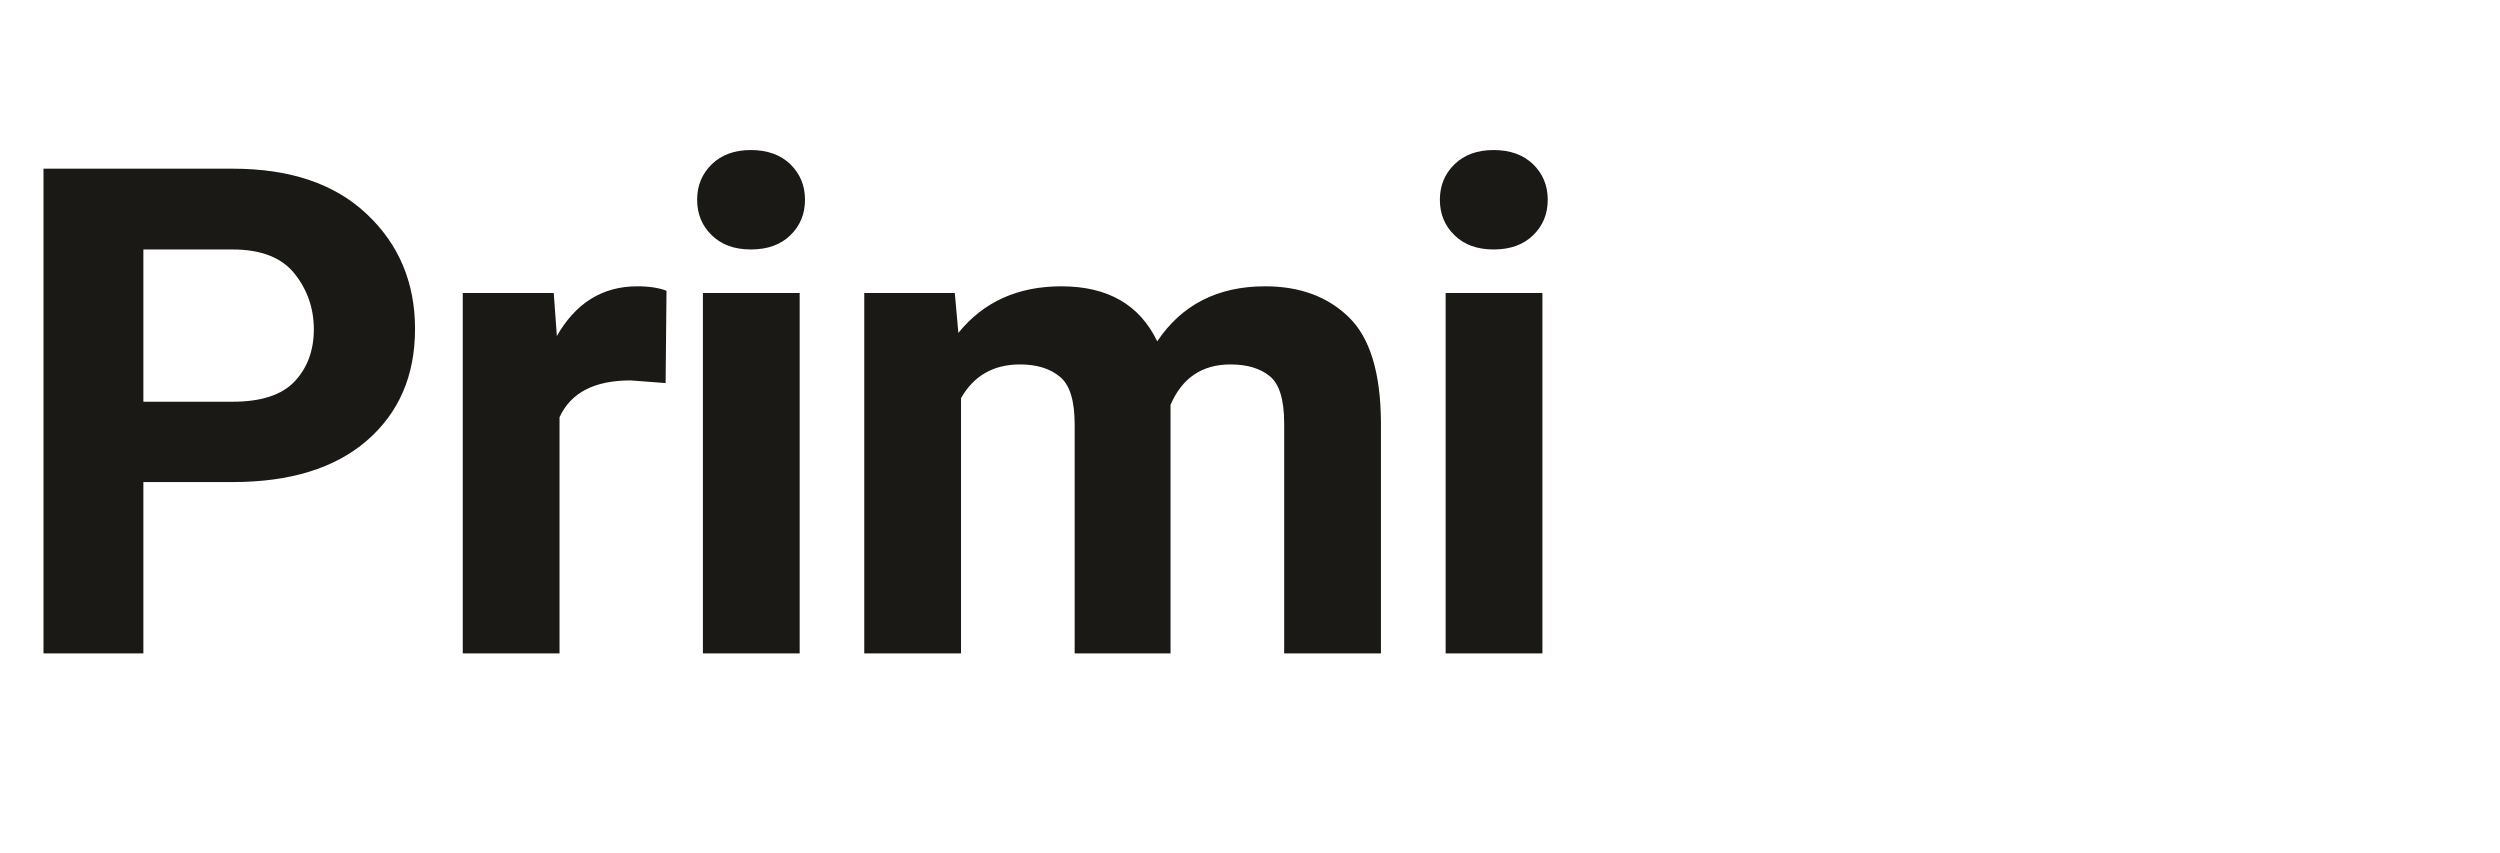
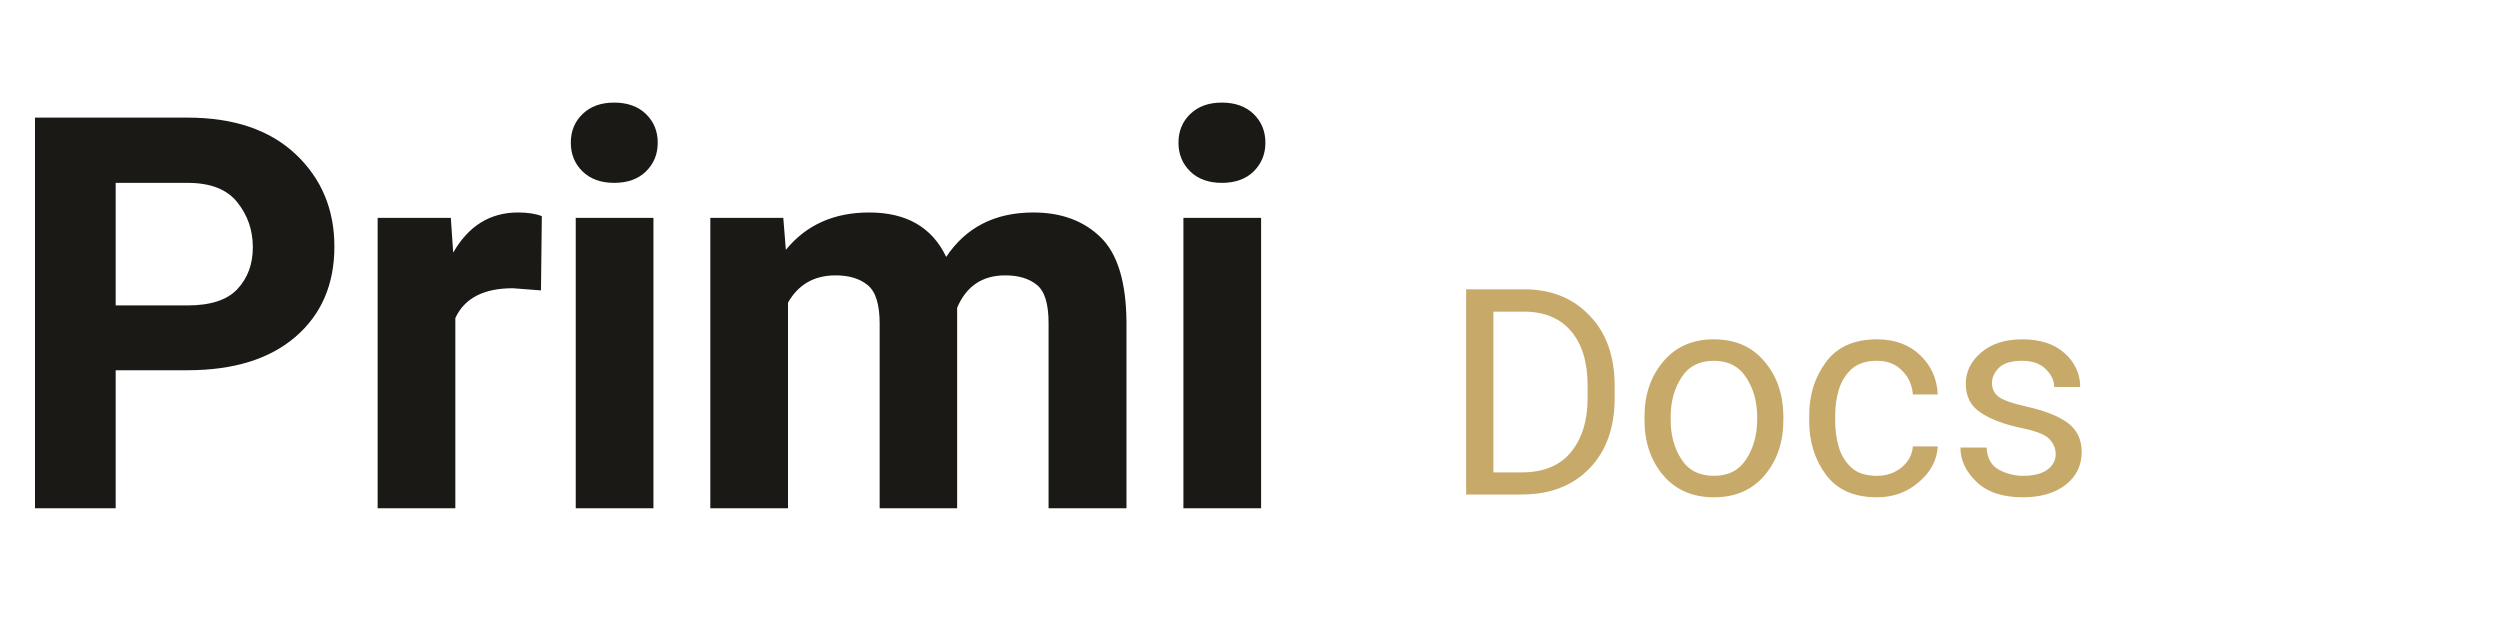
- <svg xmlns="http://www.w3.org/2000/svg" width="88" height="30" viewBox="0 0 88 30" fill="none">
-   <text x="0" y="23" font-family="-apple-system, BlinkMacSystemFont, 'Segoe UI', Roboto, 'Helvetica Neue', Arial, sans-serif" font-weight="700" font-size="24" fill="#1A1916" letter-spacing="-0.5">Primi</text>
+ <svg xmlns="http://www.w3.org/2000/svg" width="182" height="46" viewBox="0 0 182 46" fill="none">
+   <text x="0" y="37" font-family="-apple-system, BlinkMacSystemFont, 'Segoe UI', Roboto, 'Helvetica Neue', Arial, sans-serif" font-weight="700" font-size="40" fill="#1A1916" letter-spacing="-0.5">Primi</text>
+   <text x="105" y="36" font-family="-apple-system, BlinkMacSystemFont, 'Segoe UI', Roboto, 'Helvetica Neue', Arial, sans-serif" font-weight="400" font-size="21" fill="#C7A969" letter-spacing="0">Docs</text>
</svg>
